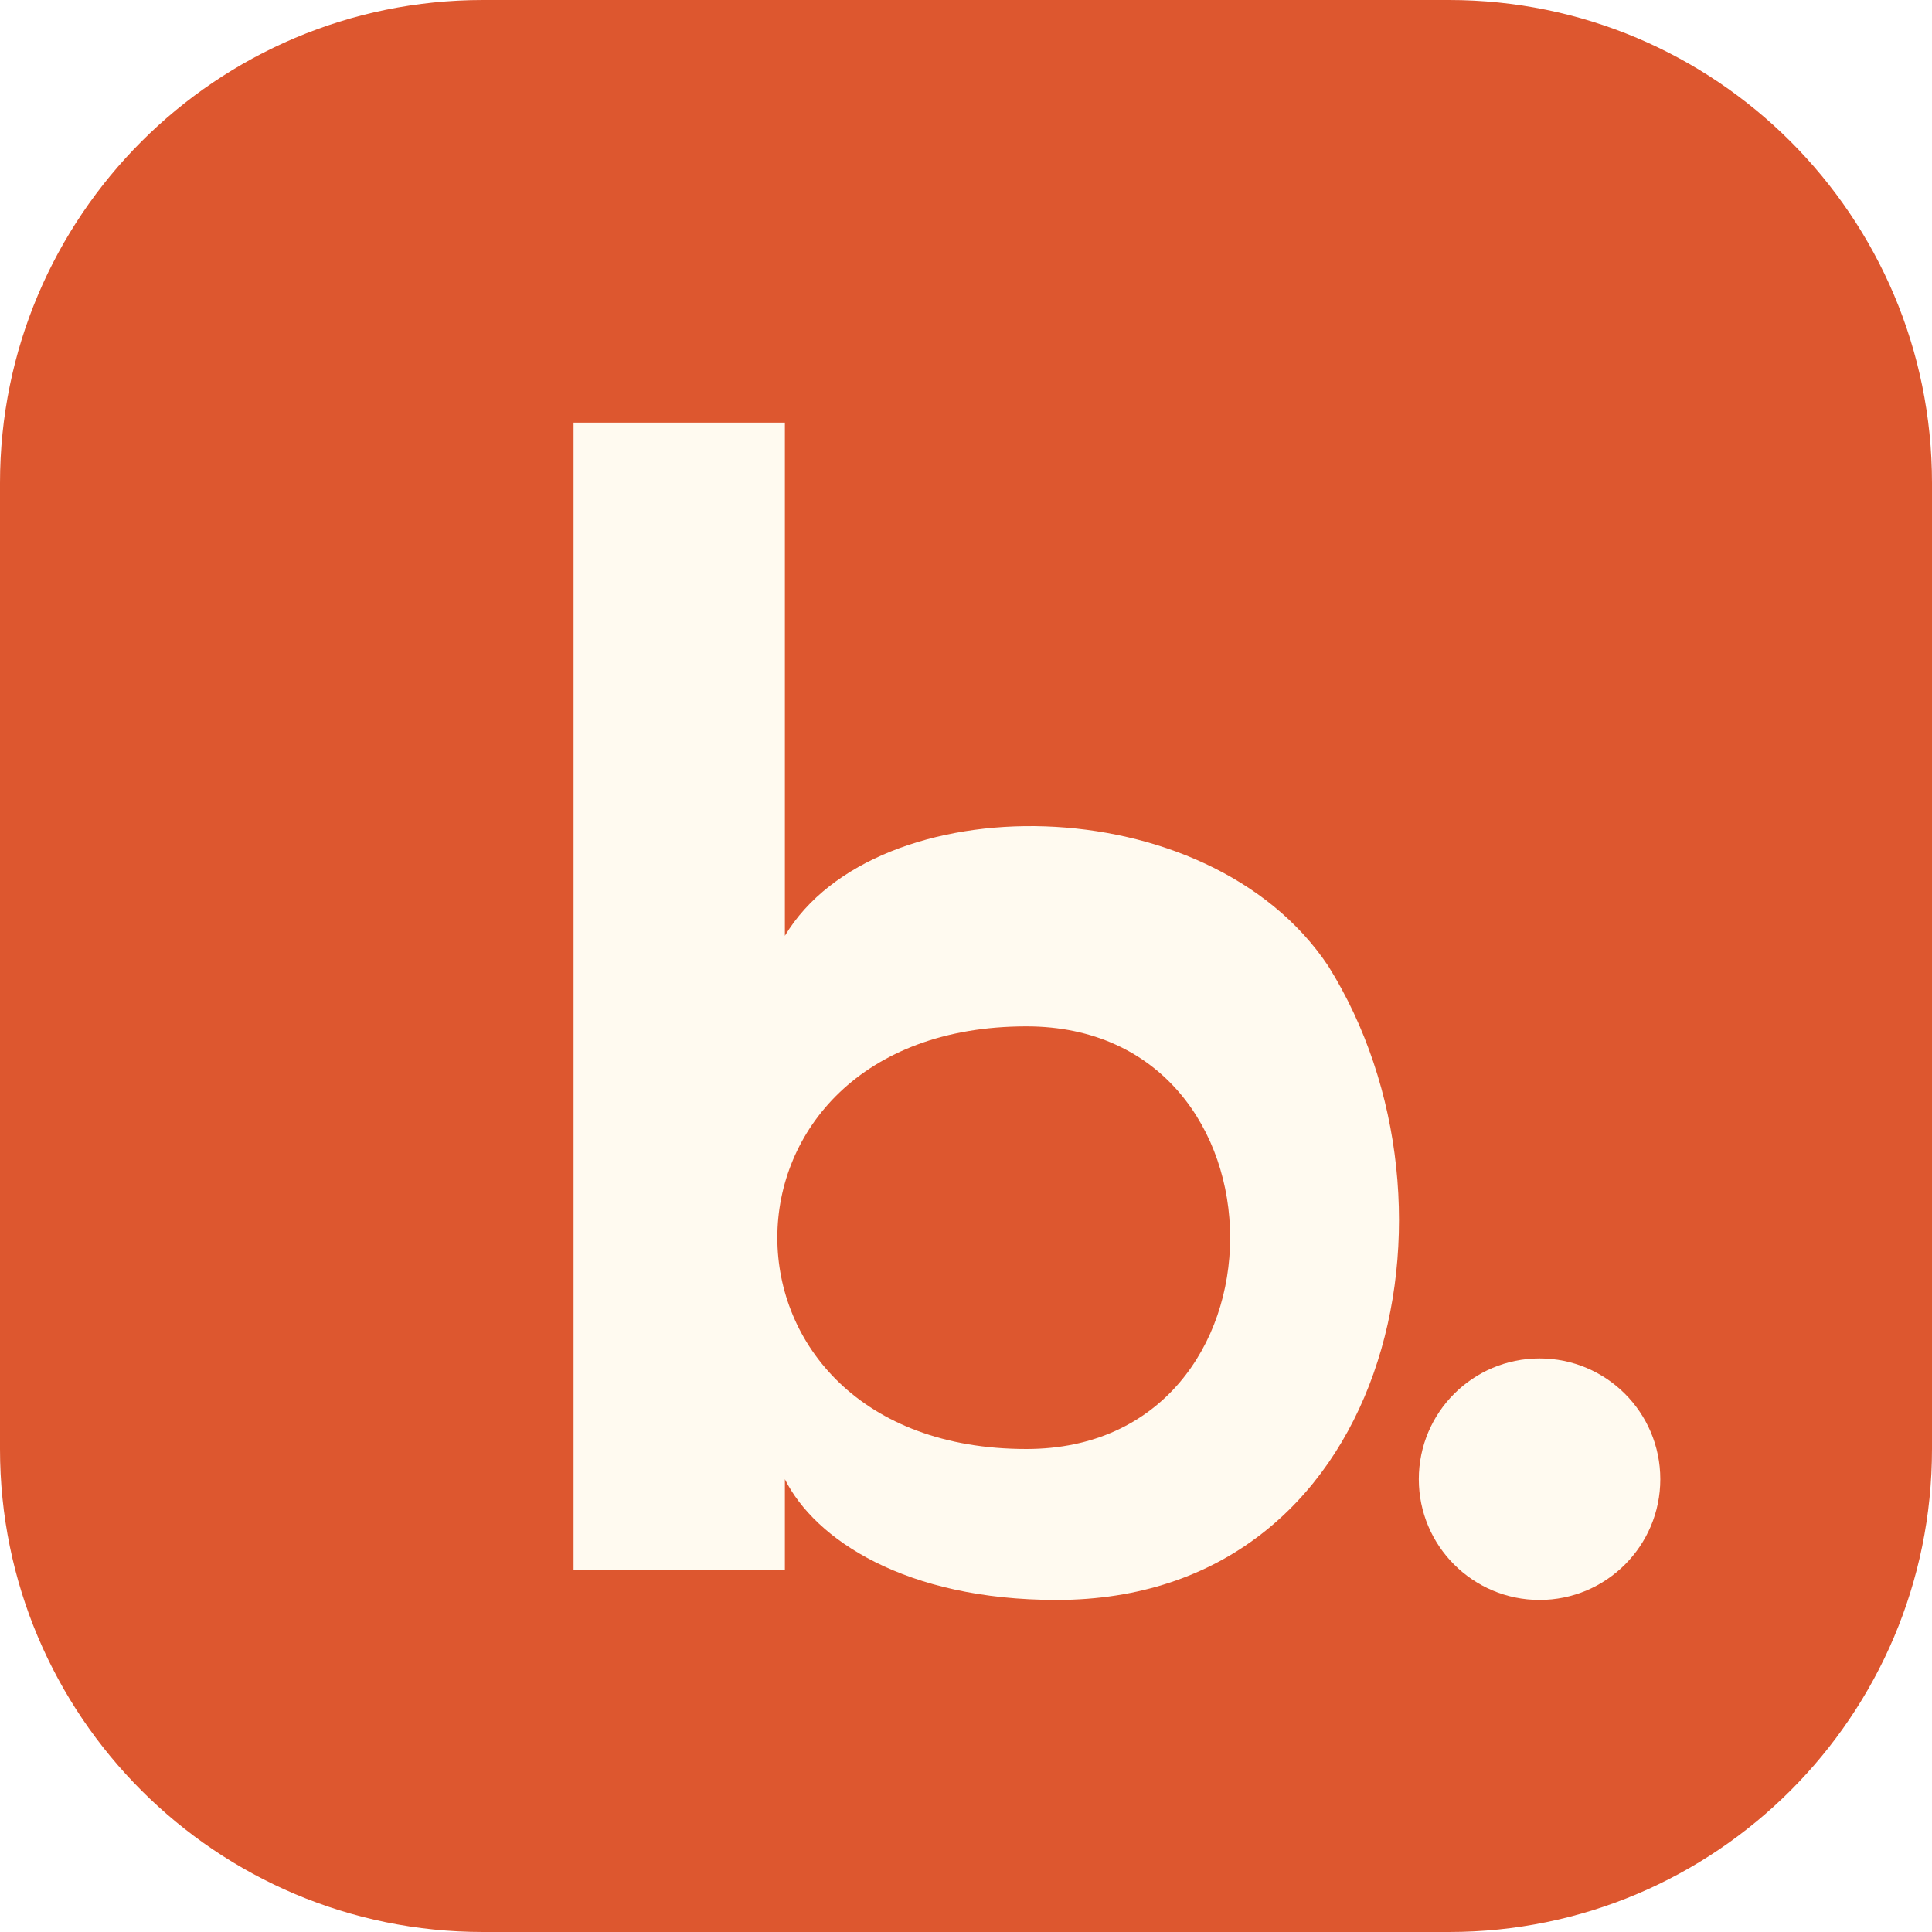
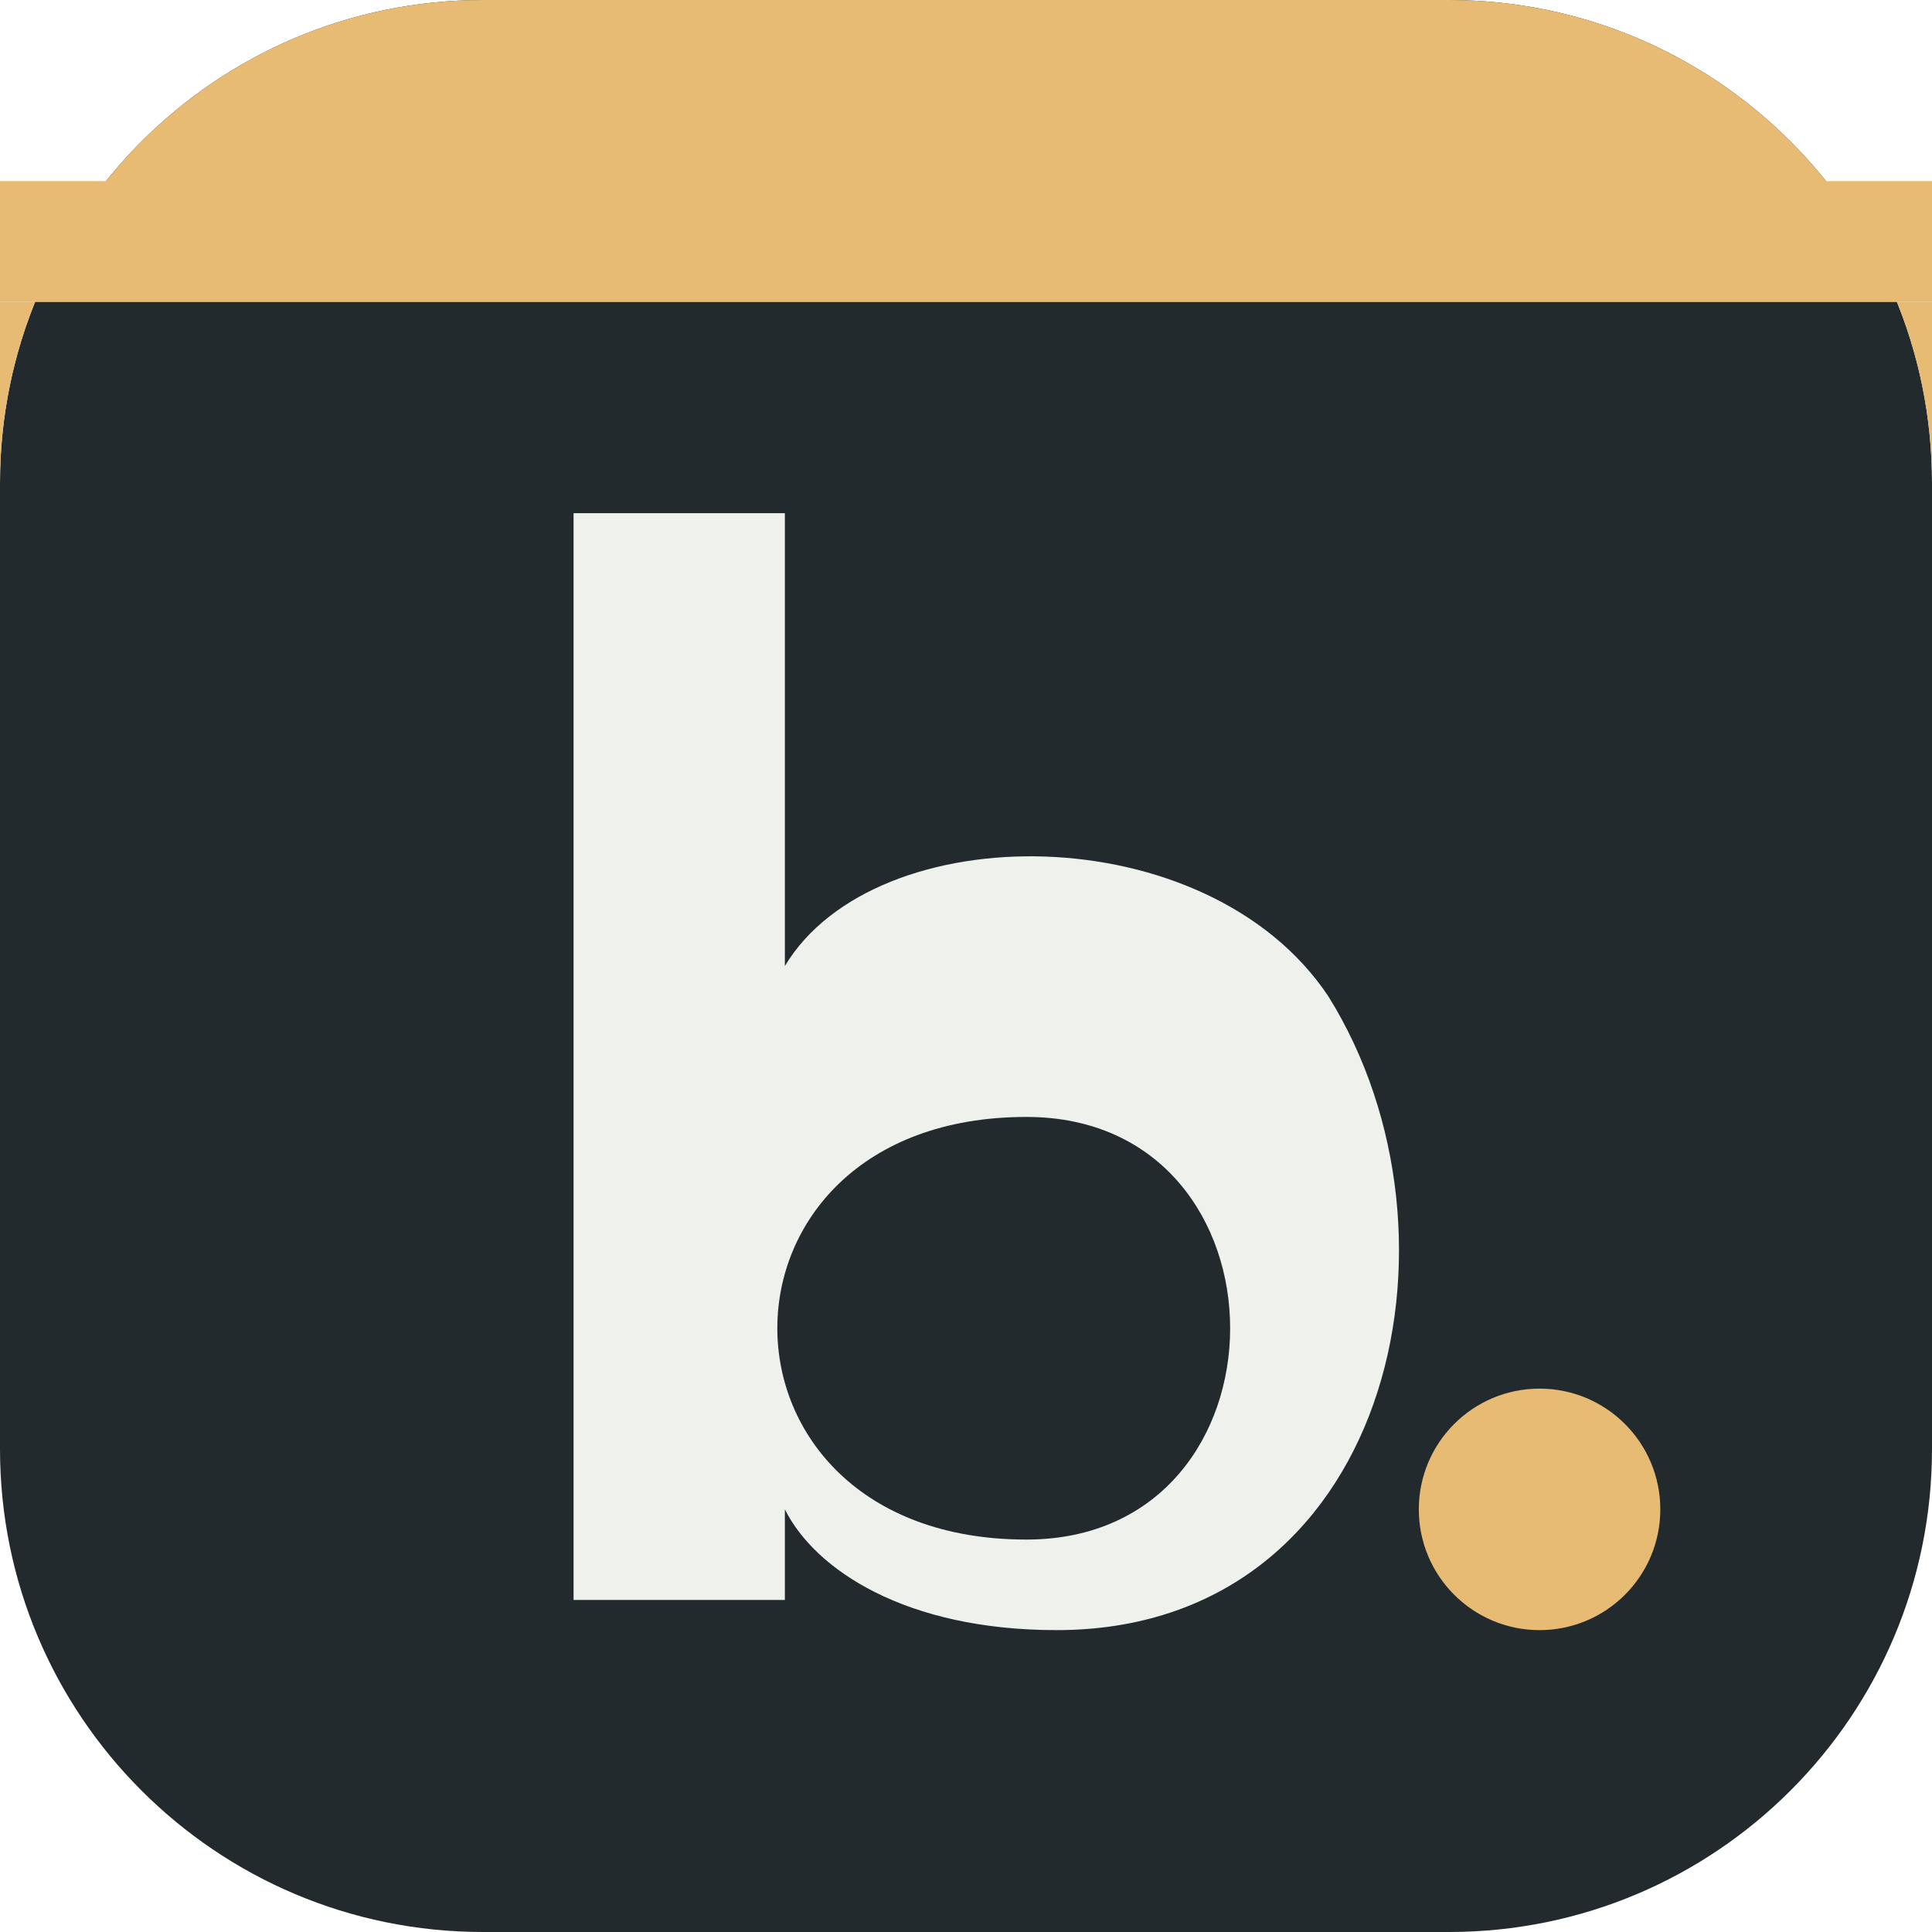
<svg xmlns="http://www.w3.org/2000/svg" viewBox="0 0 64 64">
-   <rect width="64" height="64" rx="16" fill="#dd572f" />
-   <path d="M19 14h7v17c3-5 14-5 18 1 5 8 2 21-9 21-5 0-8-2-9-4v3h-7zm15 20c-11 0-11 14 0 14 9 0 9-14 0-14" fill="#fffaf0" />
-   <circle cx="51" cy="49" r="4" fill="#fffaf0" />
+   <rect width="64" height="64" rx="16" fill="#222a2e" />
+   <path d="M0 16A16 16 0 0 1 16 0h32a16 16 0 0 1 16 16v-6H0z" fill="#e7bb74" />
+   <rect y="6" width="64" height="4" fill="#e7bb74" />
+   <path d="M19 17h7v15c3-5 14-5 18 1 5 8 2 21-9 21-5 0-8-2-9-4v3h-7zm15 20c-11 0-11 14 0 14 9 0 9-14 0-14" fill="#eef1ec" />
+   <circle cx="51" cy="50" r="4" fill="#e7bb74" />
</svg>
